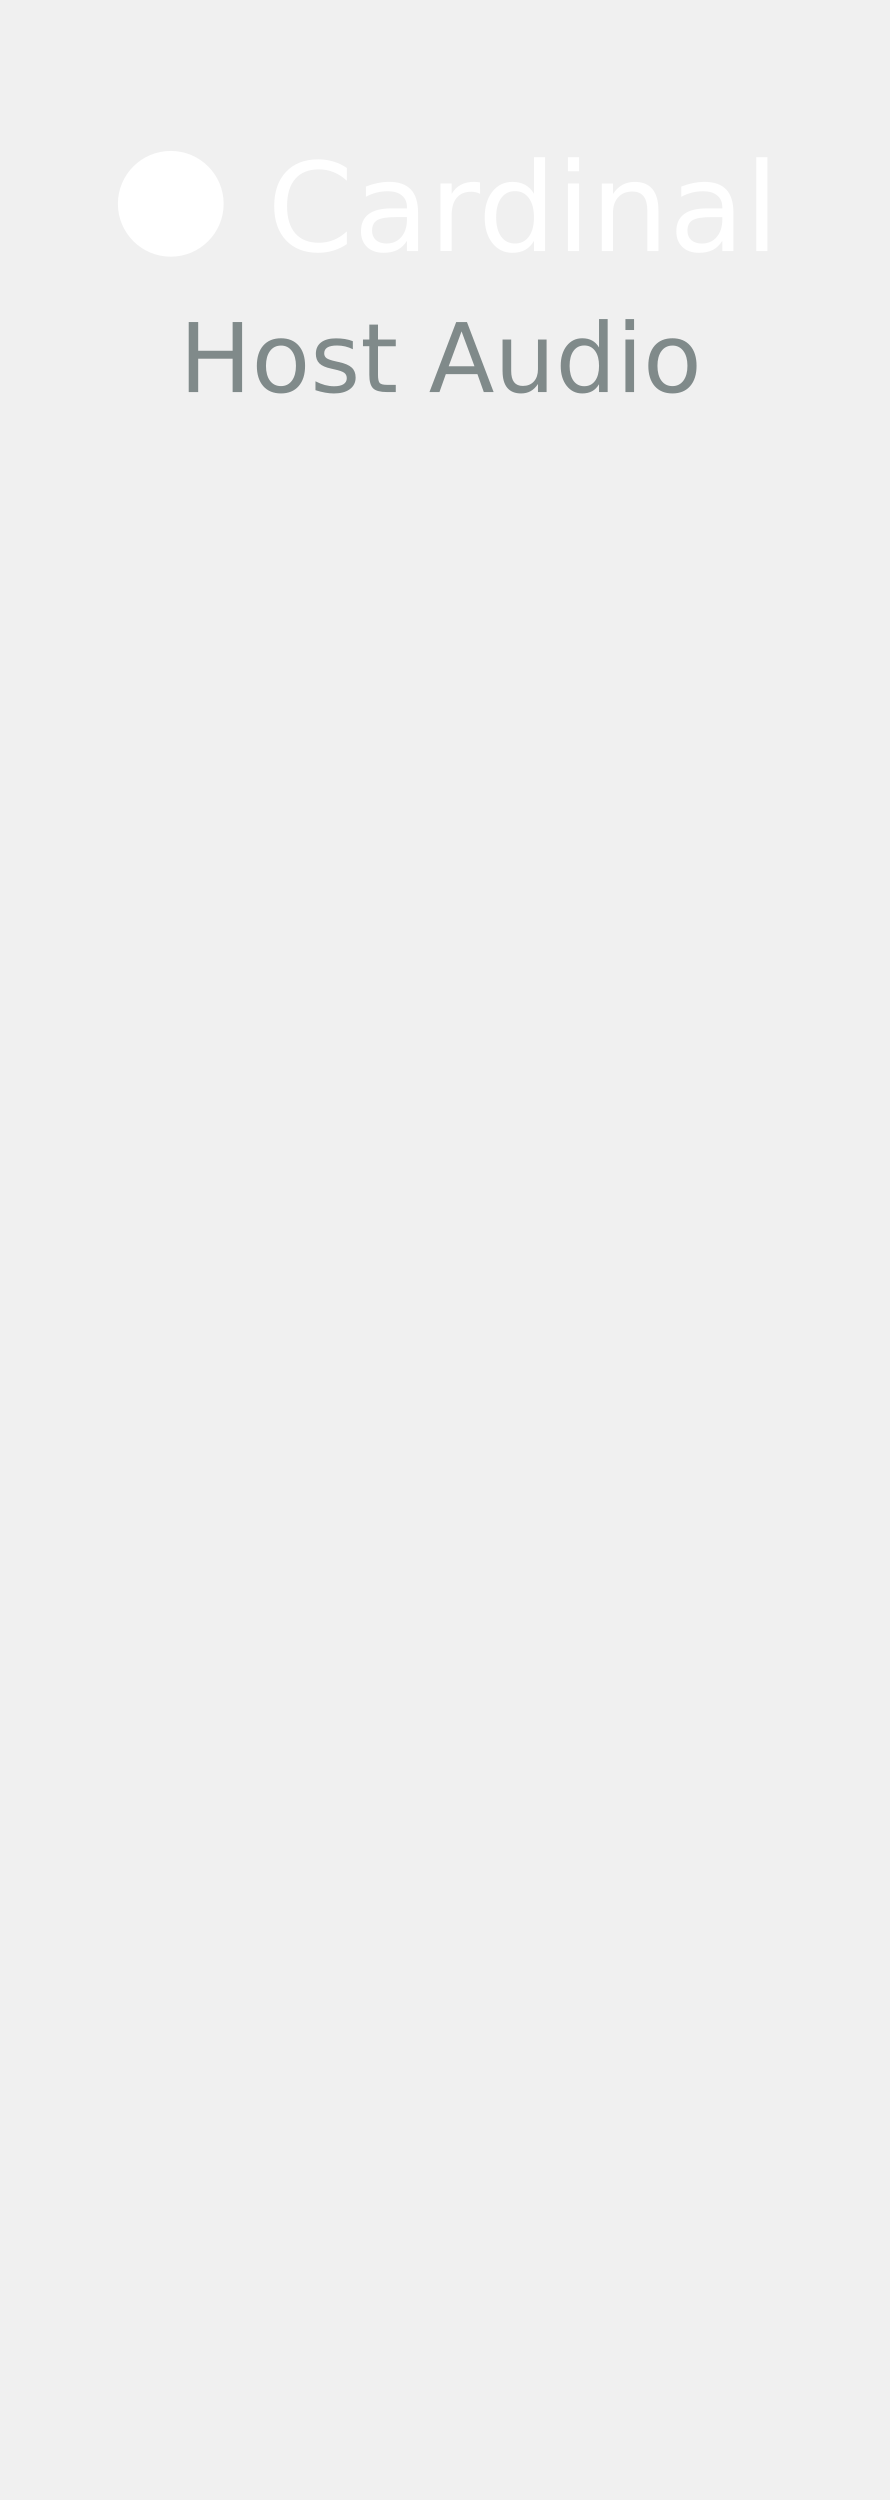
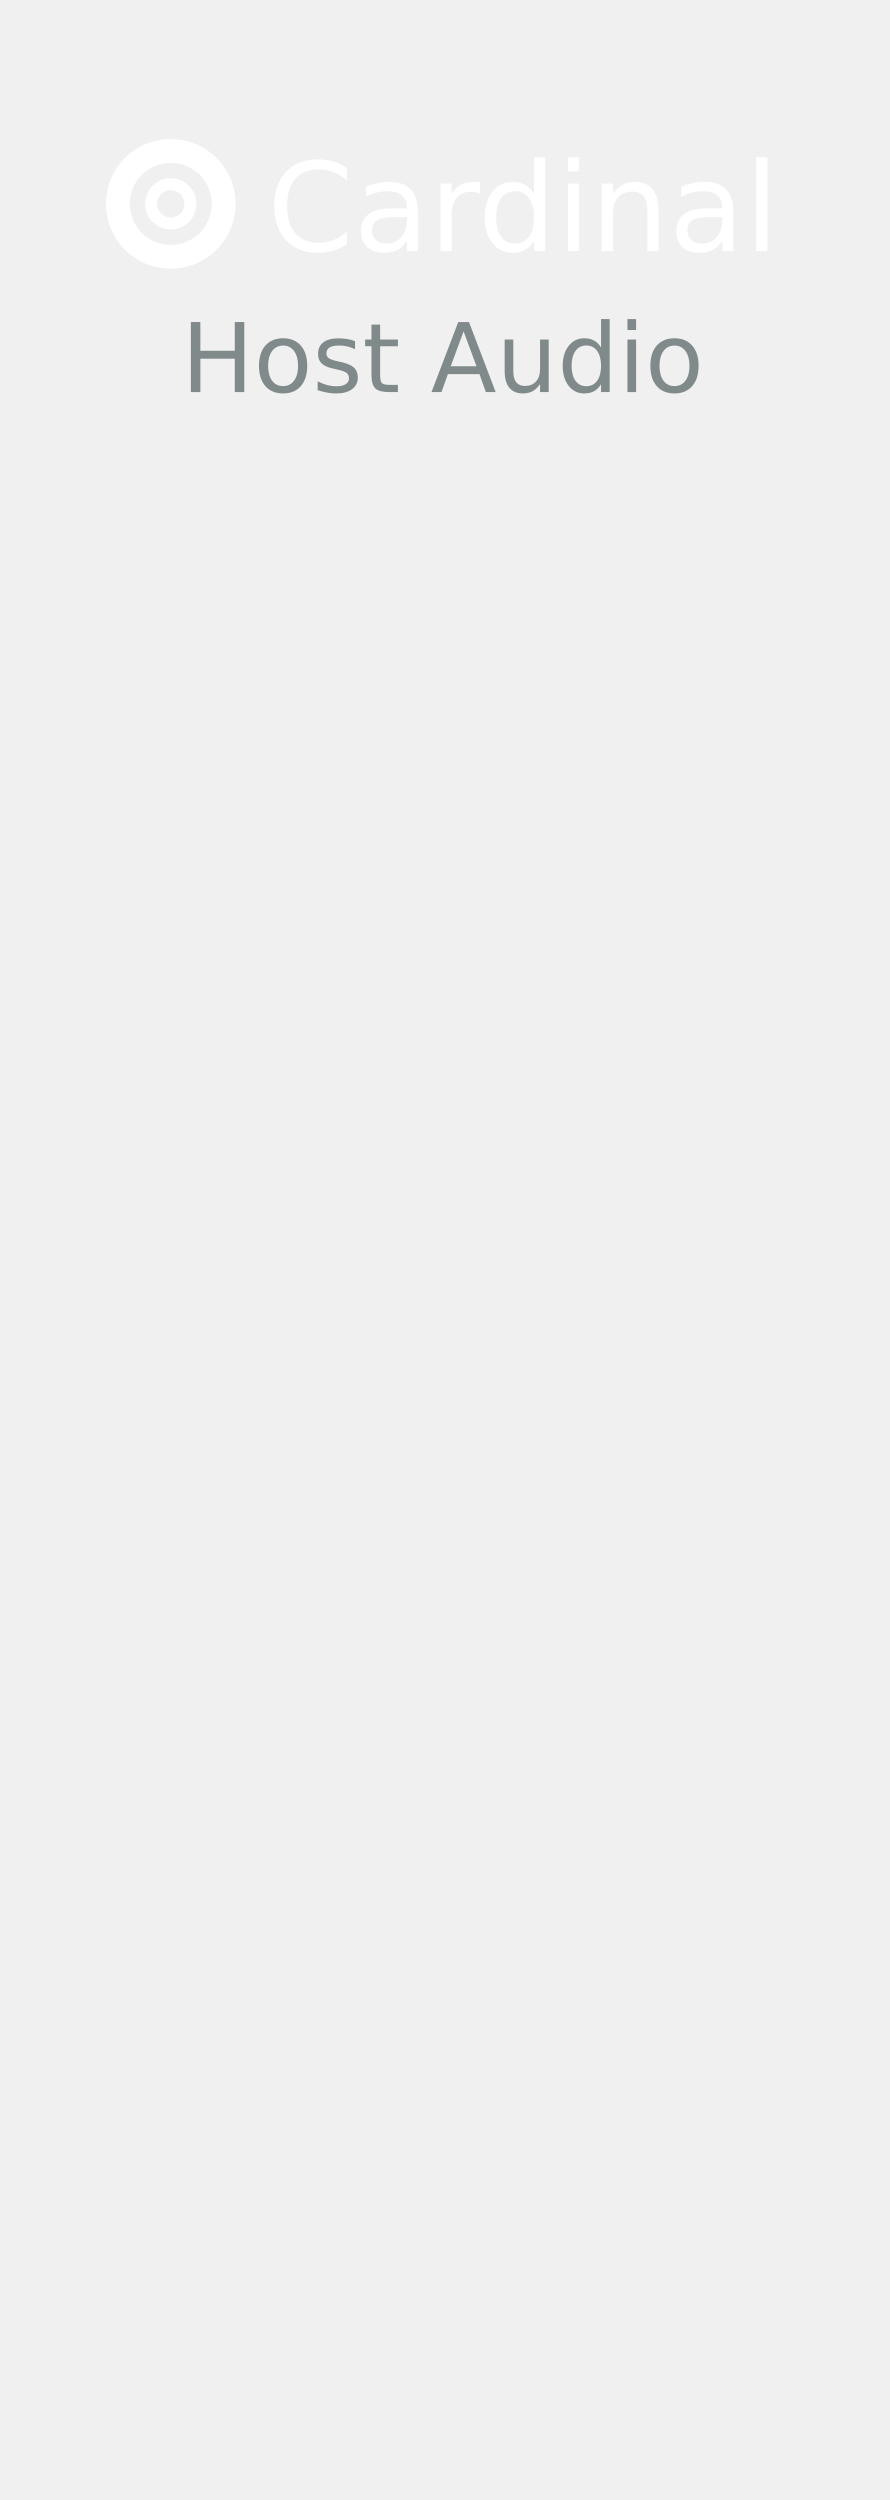
<svg xmlns="http://www.w3.org/2000/svg" width="45.72mm" height="128.5mm" viewBox="0 0 45.72 128.5" version="1.1" id="svg4620">
  <defs id="defs4614">
    <style id="style6" type="text/css">
   
    .str0 {stroke:#565656;stroke-width:0.097}
    .str1 {stroke:#4F4F4F;stroke-width:0.193}
    .fil0 {fill:none}
    .fil2 {fill:#2B2A29}
    .fil1 {fill:#6B6B6B}
   
  </style>
  </defs>
  <g id="layer1" transform="translate(0,-168.5)">
    <g style="fill-rule:evenodd" id="g5299" transform="matrix(6.342689,0,0,6.342689,5.447254,175.6457)">
      <g transform="translate(-1.6191379e-5,-0.08553947)" id="Layer_x0020_1">
-         </g>
+         <circle style="fill:none;stroke:#ffffff;stroke-width:0.097;stroke-opacity:1" id="circle10" r="0.159" cy="0.611" cx="0.525" class="fil0 str0" />
+         <circle style="fill:none;stroke:#ffffff;stroke-width:0.193;stroke-opacity:1" id="circle12" r="0.429" cy="0.611" cx="0.525" class="fil0 str1" />
+       </g>
    </g>
    <g aria-label="Cardinal" style="font-style:normal;font-variant:normal;font-weight:normal;font-stretch:normal;font-size:10.583px;line-height:1.25;font-family:'DejaVu Sans';-inkscape-font-specification:'DejaVu Sans, Normal';font-variant-ligatures:normal;font-variant-caps:normal;font-variant-numeric:normal;text-align:start;letter-spacing:0px;word-spacing:0px;writing-mode:lr-tb;text-anchor:start;fill:#000000;fill-opacity:1;stroke:none;stroke-width:0.265" id="text5303" transform="translate(-0.09449404,0.1417411)">
-       <path id="path5319" style="font-style:normal;font-variant:normal;font-weight:normal;font-stretch:normal;font-size:6.35px;font-family:'DejaVu Sans';-inkscape-font-specification:'DejaVu Sans, Normal';font-variant-ligatures:normal;font-variant-caps:normal;font-variant-numeric:normal;font-feature-settings:normal;text-align:start;writing-mode:lr-tb;text-anchor:start;fill:#ffffff;fill-opacity:1;stroke-width:0.265" d="m 38.967,176.439 h 0.571 v 4.825 h -0.571 z m -2.313,3.079 q -0.691,0 -0.958,0.158 -0.267,0.158 -0.267,0.539 0,0.304 0.198,0.484 0.202,0.177 0.546,0.177 0.474,0 0.76,-0.335 0.288,-0.338 0.288,-0.896 v -0.127 z m 1.138,-0.236 v 1.981 h -0.571 v -0.527 q -0.195,0.316 -0.487,0.468 -0.291,0.149 -0.713,0.149 -0.533,0 -0.85,-0.298 -0.313,-0.301 -0.313,-0.803 0,-0.586 0.391,-0.884 0.394,-0.298 1.172,-0.298 h 0.8 v -0.056 q 0,-0.394 -0.26,-0.608 -0.257,-0.217 -0.726,-0.217 -0.298,0 -0.58,0.071 -0.282,0.071 -0.543,0.214 v -0.527 q 0.313,-0.121 0.608,-0.18 0.295,-0.062 0.574,-0.062 0.753,0 1.126,0.391 0.372,0.391 0.372,1.184 z m -3.854,-0.115 v 2.096 h -0.571 v -2.077 q 0,-0.493 -0.192,-0.738 -0.192,-0.245 -0.577,-0.245 -0.462,0 -0.729,0.295 -0.267,0.295 -0.267,0.803 v 1.963 h -0.574 v -3.473 h 0.574 v 0.539 q 0.205,-0.313 0.481,-0.468 0.279,-0.155 0.642,-0.155 0.598,0 0.905,0.372 0.307,0.369 0.307,1.088 z m -4.651,-1.377 h 0.571 v 3.473 h -0.571 z m 0,-1.352 h 0.571 v 0.722 h -0.571 z m -1.746,1.879 v -1.879 h 0.571 v 4.825 h -0.571 v -0.521 q -0.18,0.31 -0.456,0.462 -0.273,0.149 -0.657,0.149 -0.629,0 -1.026,-0.502 -0.394,-0.502 -0.394,-1.321 0,-0.819 0.394,-1.321 0.397,-0.502 1.026,-0.502 0.384,0 0.657,0.152 0.276,0.149 0.456,0.459 z m -1.944,1.212 q 0,0.629 0.257,0.989 0.26,0.357 0.713,0.357 0.453,0 0.713,-0.357 0.26,-0.36 0.26,-0.989 0,-0.629 -0.26,-0.986 -0.26,-0.36 -0.713,-0.36 -0.453,0 -0.713,0.36 -0.257,0.357 -0.257,0.986 z m -0.828,-1.206 q -0.096,-0.056 -0.211,-0.081 -0.112,-0.028 -0.248,-0.028 -0.484,0 -0.744,0.316 -0.257,0.313 -0.257,0.902 v 1.829 H 22.736 v -3.473 h 0.574 v 0.539 q 0.18,-0.316 0.468,-0.468 0.288,-0.155 0.701,-0.155 0.059,0 0.13,0.009 0.071,0.006 0.158,0.022 z m -4.325,1.194 q -0.691,0 -0.958,0.158 -0.267,0.158 -0.267,0.539 0,0.304 0.198,0.484 0.202,0.177 0.546,0.177 0.474,0 0.76,-0.335 0.288,-0.338 0.288,-0.896 v -0.127 z m 1.138,-0.236 v 1.981 h -0.571 v -0.527 q -0.195,0.316 -0.487,0.468 -0.291,0.149 -0.713,0.149 -0.533,0 -0.85,-0.298 -0.313,-0.301 -0.313,-0.803 0,-0.586 0.391,-0.884 0.394,-0.298 1.172,-0.298 h 0.8 v -0.056 q 0,-0.394 -0.26,-0.608 -0.257,-0.217 -0.726,-0.217 -0.298,0 -0.58,0.071 -0.282,0.071 -0.543,0.214 v -0.527 q 0.313,-0.121 0.608,-0.18 0.295,-0.062 0.574,-0.062 0.753,0 1.126,0.391 0.372,0.391 0.372,1.184 z m -3.659,-2.291 v 0.66 q -0.316,-0.295 -0.676,-0.44 -0.357,-0.146 -0.76,-0.146 -0.794,0 -1.215,0.487 -0.422,0.484 -0.422,1.401 0,0.915 0.422,1.401 0.422,0.484 1.215,0.484 0.403,0 0.76,-0.146 0.36,-0.146 0.676,-0.44 v 0.654 q -0.329,0.223 -0.698,0.335 -0.366,0.112 -0.775,0.112 -1.051,0 -1.656,-0.642 -0.605,-0.645 -0.605,-1.758 0,-1.116 0.605,-1.758 0.605,-0.645 1.656,-0.645 0.415,0 0.781,0.112 0.369,0.109 0.691,0.329 z m -6.333,1.844 a 2.718,2.718 0 0 1 -2.718,2.718 2.718,2.718 0 0 1 -2.718,-2.718 2.718,2.718 0 0 1 2.718,-2.718 2.718,2.718 0 0 1 2.718,2.718 z m -1.709,0 a 1.01,1.01 0 0 1 -1.01,1.01 1.01,1.01 0 0 1 -1.01,-1.01 1.01,1.01 0 0 1 1.01,-1.01 1.01,1.01 0 0 1 1.01,1.01 z" />
+       <path d="m 17.924,176.991 v 0.66 q -0.316,-0.295 -0.676,-0.44 -0.357,-0.146 -0.76,-0.146 -0.794,0 -1.215,0.487 -0.422,0.484 -0.422,1.401 0,0.915 0.422,1.401 0.422,0.484 1.215,0.484 0.403,0 0.76,-0.146 0.36,-0.146 0.676,-0.44 v 0.654 q -0.329,0.223 -0.698,0.335 -0.366,0.112 -0.775,0.112 -1.051,0 -1.656,-0.642 -0.605,-0.645 -0.605,-1.758 0,-1.116 0.605,-1.758 0.605,-0.645 1.656,-0.645 0.415,0 0.781,0.112 0.369,0.109 0.691,0.329 z" style="font-style:normal;font-variant:normal;font-weight:normal;font-stretch:normal;font-size:6.35px;font-family:'DejaVu Sans';-inkscape-font-specification:'DejaVu Sans, Normal';font-variant-ligatures:normal;font-variant-caps:normal;font-variant-numeric:normal;font-feature-settings:normal;text-align:start;writing-mode:lr-tb;text-anchor:start;fill:#ffffff;fill-opacity:1;stroke-width:0.265" id="path5305" />
+       <path d="m 20.444,179.518 q -0.691,0 -0.958,0.158 -0.267,0.158 -0.267,0.539 0,0.304 0.198,0.484 0.202,0.177 0.546,0.177 0.474,0 0.76,-0.335 0.288,-0.338 0.288,-0.896 v -0.127 z m 1.138,-0.236 v 1.981 h -0.571 v -0.527 q -0.195,0.316 -0.487,0.468 -0.291,0.149 -0.713,0.149 -0.533,0 -0.85,-0.298 -0.313,-0.301 -0.313,-0.803 0,-0.586 0.391,-0.884 0.394,-0.298 1.172,-0.298 h 0.8 v -0.056 q 0,-0.394 -0.26,-0.608 -0.257,-0.217 -0.726,-0.217 -0.298,0 -0.58,0.071 -0.282,0.071 -0.543,0.214 v -0.527 q 0.313,-0.121 0.608,-0.18 0.295,-0.062 0.574,-0.062 0.753,0 1.126,0.391 0.372,0.391 0.372,1.184 z" style="font-style:normal;font-variant:normal;font-weight:normal;font-stretch:normal;font-size:6.35px;font-family:'DejaVu Sans';-inkscape-font-specification:'DejaVu Sans, Normal';font-variant-ligatures:normal;font-variant-caps:normal;font-variant-numeric:normal;font-feature-settings:normal;text-align:start;writing-mode:lr-tb;text-anchor:start;fill:#ffffff;fill-opacity:1;stroke-width:0.265" id="path5307" />
+       <path d="m 24.77,178.324 q -0.096,-0.056 -0.211,-0.081 -0.112,-0.028 -0.248,-0.028 -0.484,0 -0.744,0.316 -0.257,0.313 -0.257,0.902 v 1.829 H 22.736 v -3.473 h 0.574 v 0.539 q 0.18,-0.316 0.468,-0.468 0.288,-0.155 0.701,-0.155 0.059,0 0.13,0.009 0.071,0.006 0.158,0.022 z" style="font-style:normal;font-variant:normal;font-weight:normal;font-stretch:normal;font-size:6.35px;font-family:'DejaVu Sans';-inkscape-font-specification:'DejaVu Sans, Normal';font-variant-ligatures:normal;font-variant-caps:normal;font-variant-numeric:normal;font-feature-settings:normal;text-align:start;writing-mode:lr-tb;text-anchor:start;fill:#ffffff;fill-opacity:1;stroke-width:0.265" id="path5309" />
+       <path d="m 27.542,178.318 v -1.879 h 0.571 v 4.825 h -0.571 v -0.521 q -0.18,0.31 -0.456,0.462 -0.273,0.149 -0.657,0.149 -0.629,0 -1.026,-0.502 -0.394,-0.502 -0.394,-1.321 0,-0.819 0.394,-1.321 0.397,-0.502 1.026,-0.502 0.384,0 0.657,0.152 0.276,0.149 0.456,0.459 z m -1.944,1.212 q 0,0.629 0.257,0.989 0.26,0.357 0.713,0.357 0.453,0 0.713,-0.357 0.26,-0.36 0.26,-0.989 0,-0.629 -0.26,-0.986 -0.26,-0.36 -0.713,-0.36 -0.453,0 -0.713,0.36 -0.257,0.357 -0.257,0.986 z" style="font-style:normal;font-variant:normal;font-weight:normal;font-stretch:normal;font-size:6.35px;font-family:'DejaVu Sans';-inkscape-font-specification:'DejaVu Sans, Normal';font-variant-ligatures:normal;font-variant-caps:normal;font-variant-numeric:normal;font-feature-settings:normal;text-align:start;writing-mode:lr-tb;text-anchor:start;fill:#ffffff;fill-opacity:1;stroke-width:0.265" id="path5311" />
+       <path d="m 29.287,177.791 h 0.571 v 3.473 h -0.571 z m 0,-1.352 h 0.571 v 0.722 h -0.571 z" style="font-style:normal;font-variant:normal;font-weight:normal;font-stretch:normal;font-size:6.35px;font-family:'DejaVu Sans';-inkscape-font-specification:'DejaVu Sans, Normal';font-variant-ligatures:normal;font-variant-caps:normal;font-variant-numeric:normal;font-feature-settings:normal;text-align:start;writing-mode:lr-tb;text-anchor:start;fill:#ffffff;fill-opacity:1;stroke-width:0.265" id="path5313" />
+       <path d="m 33.938,179.168 v 2.096 h -0.571 v -2.077 q 0,-0.493 -0.192,-0.738 -0.192,-0.245 -0.577,-0.245 -0.462,0 -0.729,0.295 -0.267,0.295 -0.267,0.803 v 1.963 h -0.574 v -3.473 h 0.574 v 0.539 q 0.205,-0.313 0.481,-0.468 0.279,-0.155 0.642,-0.155 0.598,0 0.905,0.372 0.307,0.369 0.307,1.088 z" style="font-style:normal;font-variant:normal;font-weight:normal;font-stretch:normal;font-size:6.35px;font-family:'DejaVu Sans';-inkscape-font-specification:'DejaVu Sans, Normal';font-variant-ligatures:normal;font-variant-caps:normal;font-variant-numeric:normal;font-feature-settings:normal;text-align:start;writing-mode:lr-tb;text-anchor:start;fill:#ffffff;fill-opacity:1;stroke-width:0.265" id="path5315" />
+       <path d="m 36.654,179.518 q -0.691,0 -0.958,0.158 -0.267,0.158 -0.267,0.539 0,0.304 0.198,0.484 0.202,0.177 0.546,0.177 0.474,0 0.76,-0.335 0.288,-0.338 0.288,-0.896 v -0.127 z m 1.138,-0.236 v 1.981 h -0.571 v -0.527 q -0.195,0.316 -0.487,0.468 -0.291,0.149 -0.713,0.149 -0.533,0 -0.85,-0.298 -0.313,-0.301 -0.313,-0.803 0,-0.586 0.391,-0.884 0.394,-0.298 1.172,-0.298 h 0.8 v -0.056 q 0,-0.394 -0.26,-0.608 -0.257,-0.217 -0.726,-0.217 -0.298,0 -0.58,0.071 -0.282,0.071 -0.543,0.214 v -0.527 q 0.313,-0.121 0.608,-0.18 0.295,-0.062 0.574,-0.062 0.753,0 1.126,0.391 0.372,0.391 0.372,1.184 z" style="font-style:normal;font-variant:normal;font-weight:normal;font-stretch:normal;font-size:6.35px;font-family:'DejaVu Sans';-inkscape-font-specification:'DejaVu Sans, Normal';font-variant-ligatures:normal;font-variant-caps:normal;font-variant-numeric:normal;font-feature-settings:normal;text-align:start;writing-mode:lr-tb;text-anchor:start;fill:#ffffff;fill-opacity:1;stroke-width:0.265" id="path5317" />
+       <path d="m 38.967,176.439 h 0.571 v 4.825 h -0.571 z" style="font-style:normal;font-variant:normal;font-weight:normal;font-stretch:normal;font-size:6.35px;font-family:'DejaVu Sans';-inkscape-font-specification:'DejaVu Sans, Normal';font-variant-ligatures:normal;font-variant-caps:normal;font-variant-numeric:normal;font-feature-settings:normal;text-align:start;writing-mode:lr-tb;text-anchor:start;fill:#ffffff;fill-opacity:1;stroke-width:0.265" id="path5319" />
    </g>
    <g aria-label="Host Audio" style="font-style:normal;font-variant:normal;font-weight:normal;font-stretch:normal;font-size:10.583px;line-height:1.25;font-family:'DejaVu Sans';-inkscape-font-specification:'DejaVu Sans, Normal';font-variant-ligatures:normal;font-variant-caps:normal;font-variant-numeric:normal;text-align:start;letter-spacing:0px;word-spacing:0px;writing-mode:lr-tb;text-anchor:start;fill:#808a8a;fill-opacity:1;stroke:none;stroke-width:0.265" id="text845">
-       <path d="m 9.7,185.053 h 0.487 v 1.476 h 1.77 v -1.476 h 0.487 v 3.6 h -0.487 v -1.715 h -1.77 v 1.715 H 9.7 Z" style="font-style:normal;font-variant:normal;font-weight:normal;font-stretch:normal;font-size:4.939px;font-family:'DejaVu Sans';-inkscape-font-specification:'DejaVu Sans, Normal';font-variant-ligatures:normal;font-variant-caps:normal;font-variant-numeric:normal;font-feature-settings:normal;text-align:start;writing-mode:lr-tb;text-anchor:start;fill:#808a8a;fill-opacity:1;stroke-width:0.265" id="path832" />
-       <path d="m 14.442,186.263 q -0.357,0 -0.564,0.28 -0.207,0.277 -0.207,0.762 0,0.485 0.205,0.764 0.207,0.277 0.567,0.277 0.354,0 0.562,-0.28 0.207,-0.28 0.207,-0.762 0,-0.48 -0.207,-0.76 -0.207,-0.282 -0.562,-0.282 z m 0,-0.376 q 0.579,0 0.909,0.376 0.33,0.376 0.33,1.042 0,0.663 -0.33,1.042 -0.33,0.376 -0.909,0.376 -0.581,0 -0.912,-0.376 -0.328,-0.379 -0.328,-1.042 0,-0.666 0.328,-1.042 0.33,-0.376 0.912,-0.376 z" style="font-style:normal;font-variant:normal;font-weight:normal;font-stretch:normal;font-size:4.939px;font-family:'DejaVu Sans';-inkscape-font-specification:'DejaVu Sans, Normal';font-variant-ligatures:normal;font-variant-caps:normal;font-variant-numeric:normal;font-feature-settings:normal;text-align:start;writing-mode:lr-tb;text-anchor:start;fill:#808a8a;fill-opacity:1;stroke-width:0.265" id="path834" />
-       <path d="m 18.136,186.032 v 0.42 q -0.188,-0.097 -0.391,-0.145 -0.203,-0.048 -0.42,-0.048 -0.33,0 -0.497,0.101 -0.164,0.101 -0.164,0.304 0,0.154 0.118,0.244 0.118,0.087 0.475,0.166 l 0.152,0.034 q 0.473,0.101 0.67,0.287 0.2,0.183 0.2,0.514 0,0.376 -0.299,0.596 -0.297,0.219 -0.818,0.219 -0.217,0 -0.453,-0.043 -0.234,-0.041 -0.494,-0.125 v -0.458 q 0.246,0.128 0.485,0.193 0.239,0.063 0.473,0.063 0.314,0 0.482,-0.106 0.169,-0.109 0.169,-0.304 0,-0.181 -0.123,-0.277 -0.121,-0.097 -0.533,-0.186 l -0.154,-0.036 q -0.412,-0.087 -0.596,-0.265 -0.183,-0.181 -0.183,-0.494 0,-0.381 0.27,-0.588 0.27,-0.207 0.767,-0.207 0.246,0 0.463,0.036 0.217,0.036 0.4,0.109 z" style="font-style:normal;font-variant:normal;font-weight:normal;font-stretch:normal;font-size:4.939px;font-family:'DejaVu Sans';-inkscape-font-specification:'DejaVu Sans, Normal';font-variant-ligatures:normal;font-variant-caps:normal;font-variant-numeric:normal;font-feature-settings:normal;text-align:start;writing-mode:lr-tb;text-anchor:start;fill:#808a8a;fill-opacity:1;stroke-width:0.265" id="path836" />
-       <path d="m 19.429,185.185 v 0.767 h 0.914 v 0.345 h -0.914 v 1.466 q 0,0.33 0.089,0.424 0.092,0.094 0.369,0.094 h 0.456 v 0.371 h -0.456 q -0.514,0 -0.709,-0.191 -0.195,-0.193 -0.195,-0.699 v -1.466 h -0.326 v -0.345 h 0.326 v -0.767 z" style="font-style:normal;font-variant:normal;font-weight:normal;font-stretch:normal;font-size:4.939px;font-family:'DejaVu Sans';-inkscape-font-specification:'DejaVu Sans, Normal';font-variant-ligatures:normal;font-variant-caps:normal;font-variant-numeric:normal;font-feature-settings:normal;text-align:start;writing-mode:lr-tb;text-anchor:start;fill:#808a8a;fill-opacity:1;stroke-width:0.265" id="path838" />
-       <path d="m 23.724,185.533 -0.661,1.792 h 1.324 z m -0.275,-0.48 h 0.552 l 1.372,3.6 h -0.506 l -0.328,-0.924 h -1.623 l -0.328,0.924 h -0.514 z" style="font-style:normal;font-variant:normal;font-weight:normal;font-stretch:normal;font-size:4.939px;font-family:'DejaVu Sans';-inkscape-font-specification:'DejaVu Sans, Normal';font-variant-ligatures:normal;font-variant-caps:normal;font-variant-numeric:normal;font-feature-settings:normal;text-align:start;writing-mode:lr-tb;text-anchor:start;fill:#808a8a;fill-opacity:1;stroke-width:0.265" id="path840" />
-       <path d="m 25.831,187.587 v -1.635 h 0.444 v 1.618 q 0,0.383 0.15,0.576 0.15,0.191 0.449,0.191 0.359,0 0.567,-0.229 0.21,-0.229 0.21,-0.625 v -1.531 h 0.444 v 2.701 h -0.444 v -0.415 q -0.162,0.246 -0.376,0.367 -0.212,0.118 -0.494,0.118 -0.465,0 -0.707,-0.289 -0.241,-0.289 -0.241,-0.846 z m 1.117,-1.7 z" style="font-style:normal;font-variant:normal;font-weight:normal;font-stretch:normal;font-size:4.939px;font-family:'DejaVu Sans';-inkscape-font-specification:'DejaVu Sans, Normal';font-variant-ligatures:normal;font-variant-caps:normal;font-variant-numeric:normal;font-feature-settings:normal;text-align:start;writing-mode:lr-tb;text-anchor:start;fill:#808a8a;fill-opacity:1;stroke-width:0.265" id="path842" />
-       <path d="m 30.79,186.362 v -1.461 h 0.444 v 3.752 h -0.444 v -0.405 q -0.14,0.241 -0.354,0.359 -0.212,0.116 -0.511,0.116 -0.49,0 -0.798,-0.391 -0.306,-0.391 -0.306,-1.027 0,-0.637 0.306,-1.027 0.309,-0.391 0.798,-0.391 0.299,0 0.511,0.118 0.215,0.116 0.354,0.357 z m -1.512,0.943 q 0,0.49 0.2,0.769 0.203,0.277 0.555,0.277 0.352,0 0.555,-0.277 0.203,-0.28 0.203,-0.769 0,-0.49 -0.203,-0.767 -0.203,-0.28 -0.555,-0.28 -0.352,0 -0.555,0.28 -0.2,0.277 -0.2,0.767 z" style="font-style:normal;font-variant:normal;font-weight:normal;font-stretch:normal;font-size:4.939px;font-family:'DejaVu Sans';-inkscape-font-specification:'DejaVu Sans, Normal';font-variant-ligatures:normal;font-variant-caps:normal;font-variant-numeric:normal;font-feature-settings:normal;text-align:start;writing-mode:lr-tb;text-anchor:start;fill:#808a8a;fill-opacity:1;stroke-width:0.265" id="path844" />
-       <path d="m 32.147,185.952 h 0.444 v 2.701 h -0.444 z m 0,-1.051 h 0.444 v 0.562 h -0.444 z" style="font-style:normal;font-variant:normal;font-weight:normal;font-stretch:normal;font-size:4.939px;font-family:'DejaVu Sans';-inkscape-font-specification:'DejaVu Sans, Normal';font-variant-ligatures:normal;font-variant-caps:normal;font-variant-numeric:normal;font-feature-settings:normal;text-align:start;writing-mode:lr-tb;text-anchor:start;fill:#808a8a;fill-opacity:1;stroke-width:0.265" id="path846" />
-       <path d="m 34.564,186.263 q -0.357,0 -0.564,0.28 -0.207,0.277 -0.207,0.762 0,0.485 0.205,0.764 0.207,0.277 0.567,0.277 0.354,0 0.562,-0.28 0.207,-0.28 0.207,-0.762 0,-0.48 -0.207,-0.76 -0.207,-0.282 -0.562,-0.282 z m 0,-0.376 q 0.579,0 0.909,0.376 0.33,0.376 0.33,1.042 0,0.663 -0.33,1.042 -0.33,0.376 -0.909,0.376 -0.581,0 -0.912,-0.376 -0.328,-0.379 -0.328,-1.042 0,-0.666 0.328,-1.042 0.33,-0.376 0.912,-0.376 z" style="font-style:normal;font-variant:normal;font-weight:normal;font-stretch:normal;font-size:4.939px;font-family:'DejaVu Sans';-inkscape-font-specification:'DejaVu Sans, Normal';font-variant-ligatures:normal;font-variant-caps:normal;font-variant-numeric:normal;font-feature-settings:normal;text-align:start;writing-mode:lr-tb;text-anchor:start;fill:#808a8a;fill-opacity:1;stroke-width:0.265" id="path848" />
+       <path d="m 9.811,185.053 h 0.487 v 1.476 h 1.77 v -1.476 h 0.487 v 3.6 h -0.487 v -1.715 h -1.77 v 1.715 H 9.811 Z" style="font-style:normal;font-variant:normal;font-weight:normal;font-stretch:normal;font-size:4.939px;font-family:'DejaVu Sans';-inkscape-font-specification:'DejaVu Sans, Normal';font-variant-ligatures:normal;font-variant-caps:normal;font-variant-numeric:normal;font-feature-settings:normal;text-align:start;writing-mode:lr-tb;text-anchor:start;fill:#808a8a;fill-opacity:1;stroke-width:0.265" id="path829" />
+       <path d="m 14.552,186.263 q -0.357,0 -0.564,0.28 -0.207,0.277 -0.207,0.762 0,0.485 0.205,0.764 0.207,0.277 0.567,0.277 0.354,0 0.562,-0.28 0.207,-0.28 0.207,-0.762 0,-0.48 -0.207,-0.76 -0.207,-0.282 -0.562,-0.282 z m 0,-0.376 q 0.579,0 0.909,0.376 0.33,0.376 0.33,1.042 0,0.663 -0.33,1.042 -0.33,0.376 -0.909,0.376 -0.581,0 -0.912,-0.376 -0.328,-0.379 -0.328,-1.042 0,-0.666 0.328,-1.042 0.33,-0.376 0.912,-0.376 z" style="font-style:normal;font-variant:normal;font-weight:normal;font-stretch:normal;font-size:4.939px;font-family:'DejaVu Sans';-inkscape-font-specification:'DejaVu Sans, Normal';font-variant-ligatures:normal;font-variant-caps:normal;font-variant-numeric:normal;font-feature-settings:normal;text-align:start;writing-mode:lr-tb;text-anchor:start;fill:#808a8a;fill-opacity:1;stroke-width:0.265" id="path831" />
+       <path d="m 18.249,186.032 v 0.42 q -0.188,-0.097 -0.391,-0.145 -0.203,-0.048 -0.42,-0.048 -0.33,0 -0.497,0.101 -0.164,0.101 -0.164,0.304 0,0.154 0.118,0.244 0.118,0.087 0.475,0.166 l 0.152,0.034 q 0.473,0.101 0.67,0.287 0.2,0.183 0.2,0.514 0,0.376 -0.299,0.596 -0.297,0.219 -0.818,0.219 -0.217,0 -0.453,-0.043 -0.234,-0.041 -0.494,-0.125 v -0.458 q 0.246,0.128 0.485,0.193 0.239,0.063 0.473,0.063 0.314,0 0.482,-0.106 0.169,-0.109 0.169,-0.304 0,-0.181 -0.123,-0.277 -0.121,-0.097 -0.533,-0.186 l -0.154,-0.036 q -0.412,-0.087 -0.596,-0.265 -0.183,-0.181 -0.183,-0.494 0,-0.381 0.27,-0.588 0.27,-0.207 0.767,-0.207 0.246,0 0.463,0.036 0.217,0.036 0.4,0.109 z" style="font-style:normal;font-variant:normal;font-weight:normal;font-stretch:normal;font-size:4.939px;font-family:'DejaVu Sans';-inkscape-font-specification:'DejaVu Sans, Normal';font-variant-ligatures:normal;font-variant-caps:normal;font-variant-numeric:normal;font-feature-settings:normal;text-align:start;writing-mode:lr-tb;text-anchor:start;fill:#808a8a;fill-opacity:1;stroke-width:0.265" id="path833" />
+       <path d="m 19.539,185.185 v 0.767 h 0.914 v 0.345 h -0.914 v 1.466 q 0,0.33 0.089,0.424 0.092,0.094 0.369,0.094 h 0.456 v 0.371 H 19.997 q -0.514,0 -0.709,-0.191 -0.195,-0.193 -0.195,-0.699 v -1.466 h -0.326 v -0.345 h 0.326 v -0.767 z" style="font-style:normal;font-variant:normal;font-weight:normal;font-stretch:normal;font-size:4.939px;font-family:'DejaVu Sans';-inkscape-font-specification:'DejaVu Sans, Normal';font-variant-ligatures:normal;font-variant-caps:normal;font-variant-numeric:normal;font-feature-settings:normal;text-align:start;writing-mode:lr-tb;text-anchor:start;fill:#808a8a;fill-opacity:1;stroke-width:0.265" id="path835" />
+       <path d="m 23.829,185.533 -0.661,1.792 h 1.324 z m -0.275,-0.48 h 0.552 l 1.372,3.6 h -0.506 l -0.328,-0.924 h -1.623 l -0.328,0.924 h -0.514 z" style="font-style:normal;font-variant:normal;font-weight:normal;font-stretch:normal;font-size:4.939px;font-family:'DejaVu Sans';-inkscape-font-specification:'DejaVu Sans, Normal';font-variant-ligatures:normal;font-variant-caps:normal;font-variant-numeric:normal;font-feature-settings:normal;text-align:start;writing-mode:lr-tb;text-anchor:start;fill:#808a8a;fill-opacity:1;stroke-width:0.265" id="path837" />
+       <path d="m 25.94,187.587 v -1.635 H 26.383 v 1.618 q 0,0.383 0.15,0.576 0.15,0.191 0.449,0.191 0.359,0 0.567,-0.229 0.21,-0.229 0.21,-0.625 v -1.531 h 0.444 v 2.701 h -0.444 v -0.415 q -0.162,0.246 -0.376,0.367 -0.212,0.118 -0.494,0.118 -0.465,0 -0.707,-0.289 -0.241,-0.289 -0.241,-0.846 z m 1.117,-1.7 z" style="font-style:normal;font-variant:normal;font-weight:normal;font-stretch:normal;font-size:4.939px;font-family:'DejaVu Sans';-inkscape-font-specification:'DejaVu Sans, Normal';font-variant-ligatures:normal;font-variant-caps:normal;font-variant-numeric:normal;font-feature-settings:normal;text-align:start;writing-mode:lr-tb;text-anchor:start;fill:#808a8a;fill-opacity:1;stroke-width:0.265" id="path839" />
+       <path d="m 30.893,186.362 v -1.461 h 0.444 v 3.752 h -0.444 v -0.405 q -0.14,0.241 -0.355,0.359 -0.212,0.116 -0.511,0.116 -0.49,0 -0.798,-0.391 -0.306,-0.391 -0.306,-1.027 0,-0.637 0.306,-1.027 0.309,-0.391 0.798,-0.391 0.299,0 0.511,0.118 0.215,0.116 0.355,0.357 z m -1.512,0.943 q 0,0.49 0.2,0.769 0.203,0.277 0.555,0.277 0.352,0 0.555,-0.277 0.203,-0.28 0.203,-0.769 0,-0.49 -0.203,-0.767 -0.203,-0.28 -0.555,-0.28 -0.352,0 -0.555,0.28 -0.2,0.277 -0.2,0.767 z" style="font-style:normal;font-variant:normal;font-weight:normal;font-stretch:normal;font-size:4.939px;font-family:'DejaVu Sans';-inkscape-font-specification:'DejaVu Sans, Normal';font-variant-ligatures:normal;font-variant-caps:normal;font-variant-numeric:normal;font-feature-settings:normal;text-align:start;writing-mode:lr-tb;text-anchor:start;fill:#808a8a;fill-opacity:1;stroke-width:0.265" id="path841" />
+       <path d="m 32.251,185.952 h 0.444 v 2.701 h -0.444 z m 0,-1.051 h 0.444 v 0.562 h -0.444 z" style="font-style:normal;font-variant:normal;font-weight:normal;font-stretch:normal;font-size:4.939px;font-family:'DejaVu Sans';-inkscape-font-specification:'DejaVu Sans, Normal';font-variant-ligatures:normal;font-variant-caps:normal;font-variant-numeric:normal;font-feature-settings:normal;text-align:start;writing-mode:lr-tb;text-anchor:start;fill:#808a8a;fill-opacity:1;stroke-width:0.265" id="path843" />
+       <path d="m 34.669,186.263 q -0.357,0 -0.564,0.28 -0.207,0.277 -0.207,0.762 0,0.485 0.205,0.764 0.207,0.277 0.567,0.277 0.355,0 0.562,-0.28 0.207,-0.28 0.207,-0.762 0,-0.48 -0.207,-0.76 -0.207,-0.282 -0.562,-0.282 z m 0,-0.376 q 0.579,0 0.909,0.376 0.33,0.376 0.33,1.042 0,0.663 -0.33,1.042 -0.33,0.376 -0.909,0.376 -0.581,0 -0.912,-0.376 -0.328,-0.379 -0.328,-1.042 0,-0.666 0.328,-1.042 0.33,-0.376 0.912,-0.376 z" style="font-style:normal;font-variant:normal;font-weight:normal;font-stretch:normal;font-size:4.939px;font-family:'DejaVu Sans';-inkscape-font-specification:'DejaVu Sans, Normal';font-variant-ligatures:normal;font-variant-caps:normal;font-variant-numeric:normal;font-feature-settings:normal;text-align:start;writing-mode:lr-tb;text-anchor:start;fill:#808a8a;fill-opacity:1;stroke-width:0.265" id="path845" />
    </g>
  </g>
</svg>
